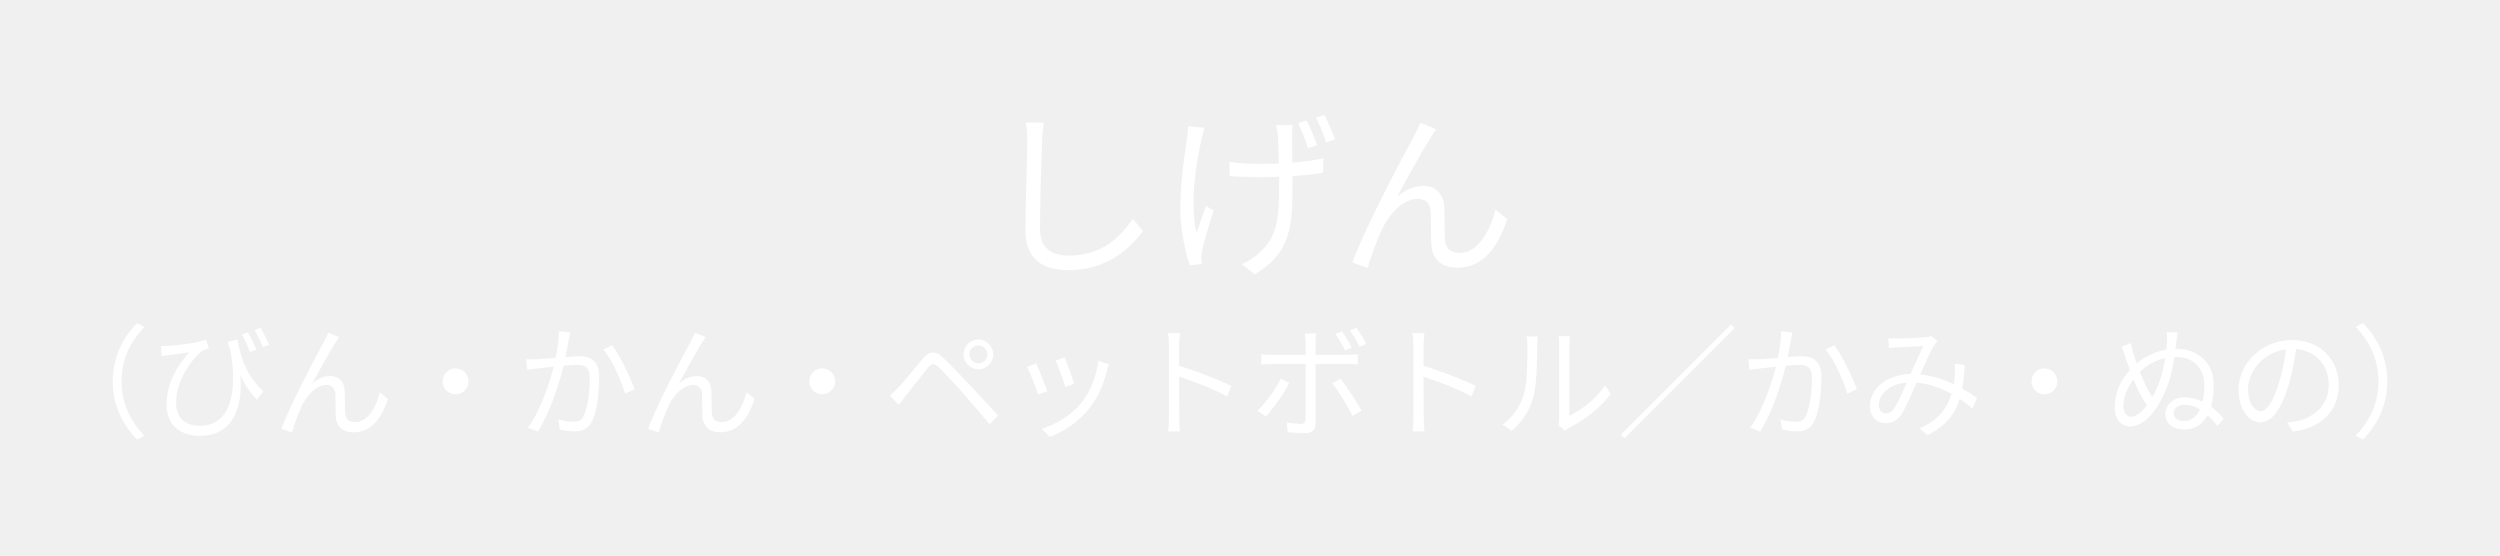
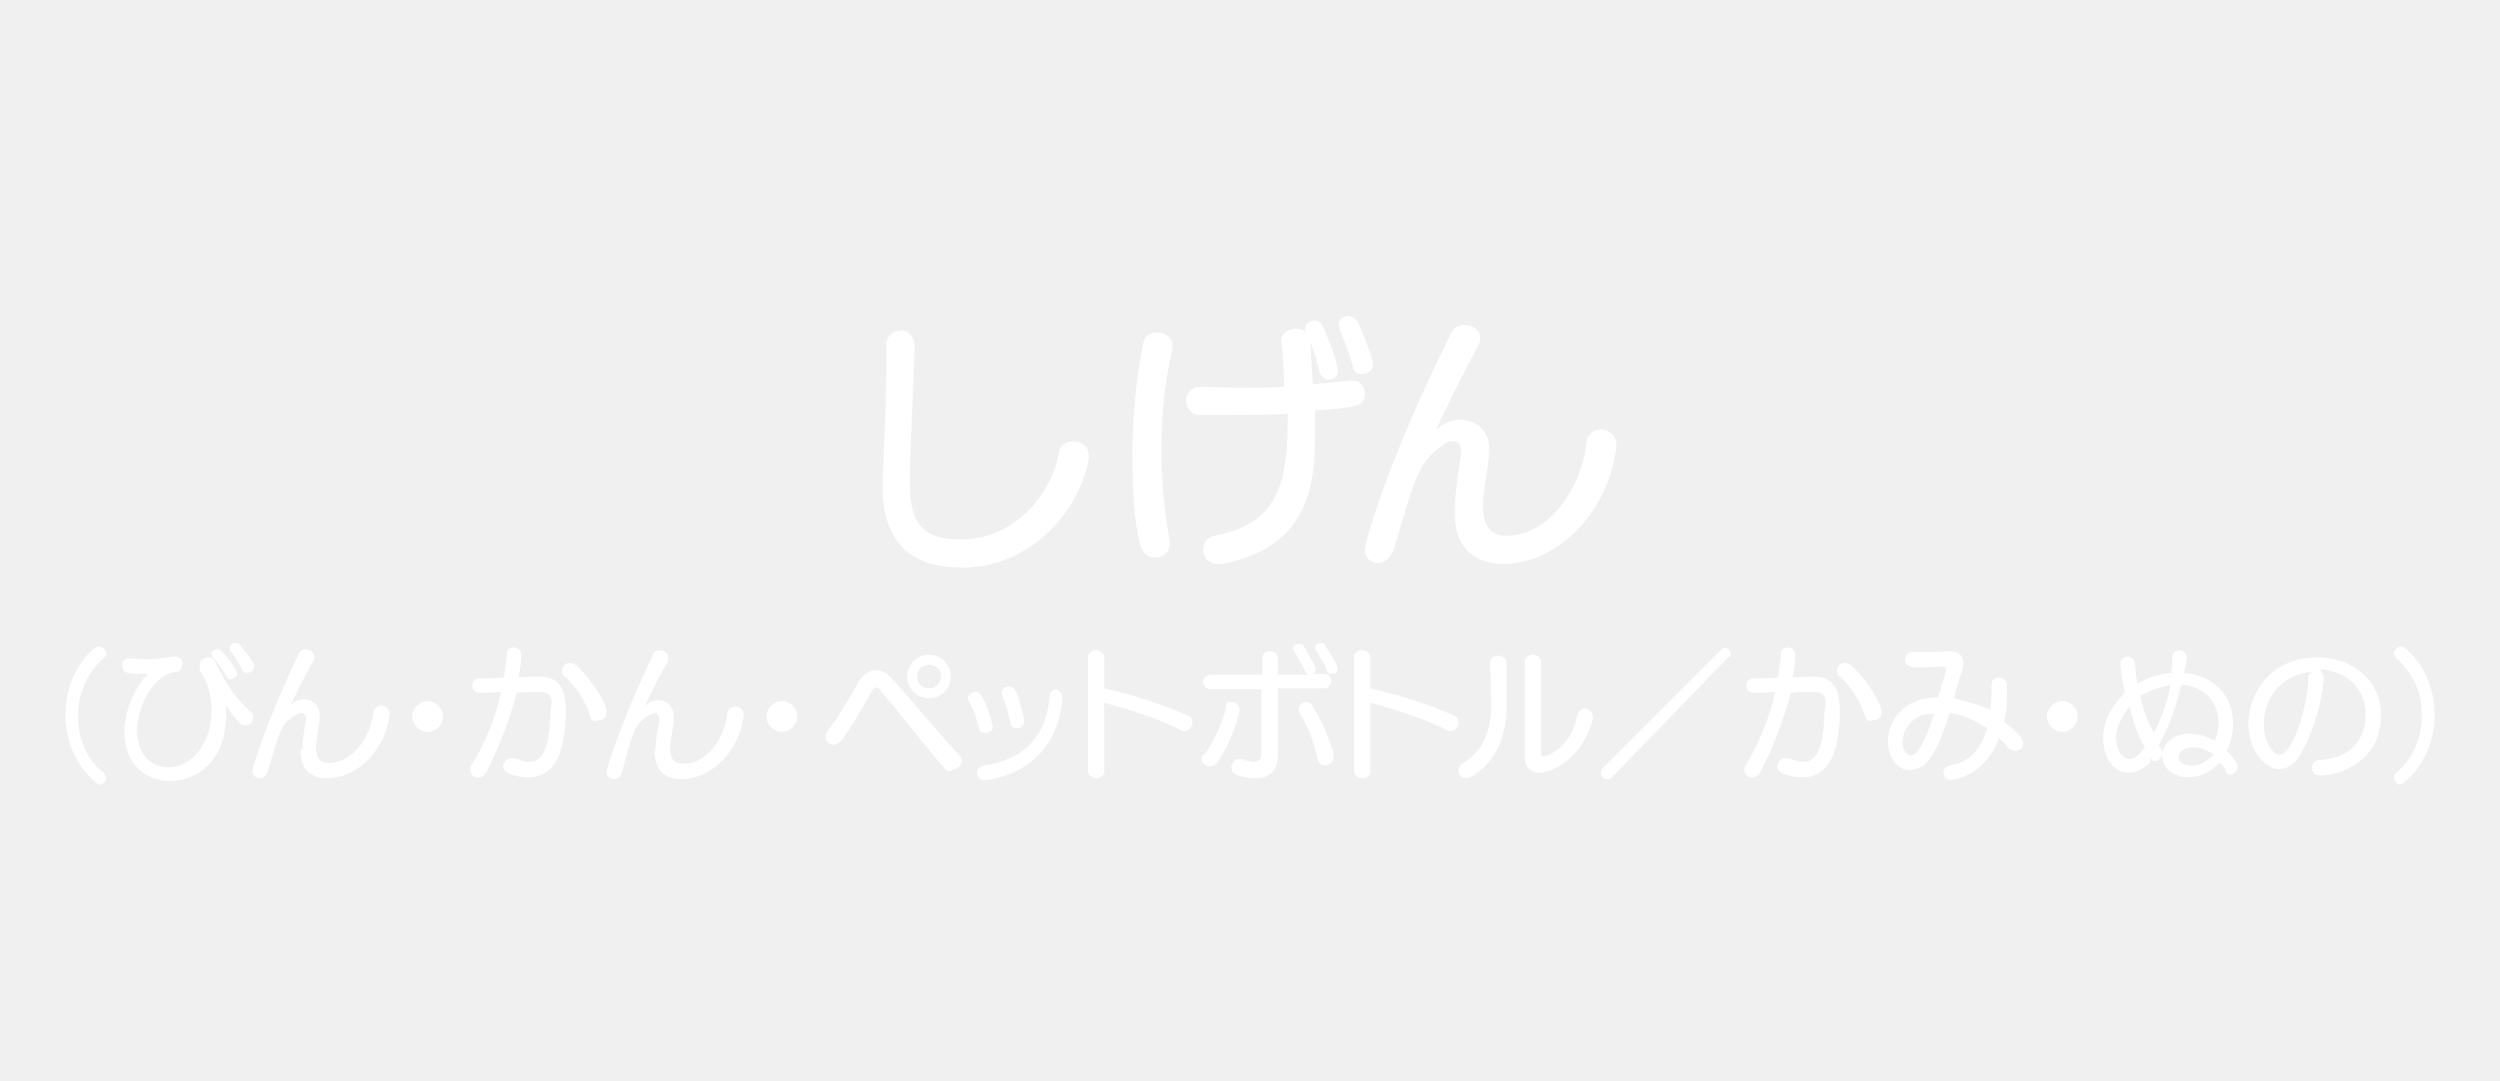
- <svg xmlns="http://www.w3.org/2000/svg" id="exportSVG" visibility="visible" version="1.1" data-info="draw.ninja" data-name="shigen8341" viewBox="0 0 450 100" width="450" height="100" style="position: fixed; top: 0px; left: 0px;">
-   <defs id="defsExport">
-     <filter id="filter0">
-       <feGaussianBlur stdDeviation="0" />
-     </filter>
-     <pattern id="patternImage" patternUnits="userSpaceOnUse" x="0" y="0" width="1" height="1" data-x="0" data-y="0" data-width="1" data-height="1" data-multx="1" data-multy="1" patternTransform="matrix(1,0,0,1,0,0)" data-transs="0" data-transf="0" data-source="patternImage" data-draw="1" fill="#B3B3B3" fill-opacity="1" />
-     <pattern id="pattern0" patternUnits="userSpaceOnUse" x="0" y="0" width="10" height="10" data-x="0" data-y="0" data-width="10" data-height="10" data-multx="1" data-multy="1" stroke="none" patternTransform="matrix(1,0,0,1,0,0)" data-transs="0" data-transf="0" data-source="Pattern 0" data-draw="1" fill="#B3B3B3" fill-opacity="1">
-       <path transform="matrix(1,0,0,1,0,0)" d="M0 0 L5 0 L5 5 L0 5 L0 0 Z" />
-     </pattern>
-     <pattern id="pattern1" patternUnits="userSpaceOnUse" x="0" y="0" width="10" height="10" data-x="0" data-y="0" data-width="10" data-height="10" data-multx="1" data-multy="1" stroke="none" patternTransform="matrix(1,0,0,1,0,0)" data-transs="0" data-transf="0" data-source="Pattern 1" data-draw="1" fill="#B3B3B3" fill-opacity="1">
-       <path transform="matrix(1,0,0,1,0,0)" d="M0 5 L5 0 L10 5 L5 10 L0 5 Z" />
-     </pattern>
-     <pattern id="pattern2" patternUnits="userSpaceOnUse" x="0" y="0" width="10" height="10" data-x="0" data-y="0" data-width="10" data-height="10" data-multx="1" data-multy="1" stroke="none" patternTransform="matrix(1,0,0,1,0,0)" data-transs="0" data-transf="0" data-source="Pattern 2" data-draw="1" fill="#B3B3B3" fill-opacity="1">
-       <path transform="matrix(1,0,0,1,0,0)" d="M0 9 L5 1 L10 9 L0 9 Z" />
-     </pattern>
-     <pattern id="pattern3" patternUnits="userSpaceOnUse" x="0" y="0" width="10" height="10" data-x="0" data-y="0" data-width="10" data-height="10" data-multx="1" data-multy="1" stroke="none" patternTransform="matrix(1,0,0,1,0,0)" data-transs="0" data-transf="0" data-source="Pattern 3" data-draw="1" fill="#B3B3B3" fill-opacity="1">
-       <path transform="matrix(1,0,0,1,0,0)" d="M0 5 C0 2.25 2.25 0 5 0 C7.75 0 10 2.25 10 5 C10 7.75 7.75 10 5 10 C2.25 10 0 7.75 0 5 Z" />
-     </pattern>
-     <pattern id="pattern4" patternUnits="userSpaceOnUse" x="0" y="0" width="10" height="10" data-x="0" data-y="0" data-width="10" data-height="10" data-multx="1" data-multy="1" stroke="none" patternTransform="matrix(1,0,0,1,0,0)" data-transs="0" data-transf="0" data-source="Pattern 4" data-draw="1" fill="#B3B3B3" fill-opacity="1">
-       <path transform="matrix(1,0,0,1,0,0)" d="M0 5 L4 4 L5 0 L6 4 L10 5 L6 6 L5 10 L4 6 L0 5 Z" />
-     </pattern>
-     <pattern id="pattern5" patternUnits="userSpaceOnUse" x="0" y="0" width="10" height="10" data-x="0" data-y="0" data-width="10" data-height="10" data-multx="1" data-multy="1" stroke="none" patternTransform="matrix(1,0,0,1,0,0)" data-transs="0" data-transf="0" data-source="Pattern 5" data-draw="1" fill="#B3B3B3" fill-opacity="1">
-       <path transform="matrix(1,0,0,1,0,0)" d="M5 10 C-5 2.75 3 -1.75 5 1 C7 -1.75 15 2.75 5 10 Z" />
-     </pattern>
-     <pattern id="pattern6" patternUnits="userSpaceOnUse" x="0" y="0" width="10" height="10" data-x="0" data-y="0" data-width="10" data-height="10" data-multx="1" data-multy="1" stroke="none" patternTransform="matrix(1,0,0,1,0,0)" data-transs="0" data-transf="0" data-source="Pattern 6" data-draw="1" fill="#B3B3B3" fill-opacity="1">
-       <path transform="matrix(1,0,0,1,0,0)" d="M3 0 L7 0 L7 10 L3 10 L3 0 Z" />
-     </pattern>
-     <pattern id="pattern7" patternUnits="userSpaceOnUse" x="0" y="0" width="10" height="10" data-x="0" data-y="0" data-width="10" data-height="10" data-multx="1" data-multy="1" stroke="none" patternTransform="matrix(1,0,0,1,0,0)" data-transs="0" data-transf="0" data-source="Pattern 7" data-draw="1" fill="#B3B3B3" fill-opacity="1">
-       <path transform="matrix(1,0,0,1,0,0)" d="M10 3 L10 7 L0 7 L0 3 L10 3 Z" />
-     </pattern>
-     <pattern id="pattern8" patternUnits="userSpaceOnUse" x="0" y="0" width="10" height="10" data-x="0" data-y="0" data-width="10" data-height="10" data-multx="1" data-multy="1" stroke="none" patternTransform="matrix(1,0,0,1,0,0)" data-transs="0" data-transf="0" data-source="Pattern 8" data-draw="1" fill="#B3B3B3" fill-opacity="1">
-       <path transform="matrix(1,0,0,1,0,0)" d="M0 10 L3 3 L10 0 L7 7 L0 10 Z" />
-     </pattern>
-     <pattern id="pattern9" patternUnits="userSpaceOnUse" x="0" y="0" width="10" height="10" data-x="0" data-y="0" data-width="10" data-height="10" data-multx="1" data-multy="1" stroke="none" patternTransform="matrix(1,0,0,1,0,0)" data-transs="0" data-transf="0" data-source="Pattern 9" data-draw="1" fill="#B3B3B3" fill-opacity="1">
-       <path transform="matrix(1,0,0,1,0,0)" d="M0 4 L10 4 L10 6 L0 6 L0 4 Z M4 10 L4 0 L6 0 L6 10 L4 10 Z" />
-     </pattern>
-     <linearGradient id="linearSystem" gradientUnits="objectBoundingBox" x1="0%" y1="50%" x2="100%" y2="50%" spreadMethod="pad">
-       <stop offset="50%" stop-color="#D0D0D0" stop-opacity="1" />
-       <stop offset="100%" stop-color="transparent" stop-opacity="1" />
-     </linearGradient>
-     <linearGradient id="linearSystem1" gradientUnits="objectBoundingBox" x1="0%" y1="50%" x2="100%" y2="50%" spreadMethod="pad">
-       <stop offset="30%" stop-color="#D0D0D0" stop-opacity="1" />
-       <stop offset="100%" stop-color="transparent" stop-opacity="1" />
-     </linearGradient>
-     <linearGradient id="linearSystem2" gradientUnits="objectBoundingBox" x1="0%" y1="50%" x2="50%" y2="50%" spreadMethod="repeat">
-       <stop offset="30%" stop-color="#D0D0D0" stop-opacity="1" />
-       <stop offset="100%" stop-color="transparent" stop-opacity="1" />
-     </linearGradient>
-     <linearGradient id="linearSystem3" gradientUnits="objectBoundingBox" x1="0%" y1="50%" x2="50%" y2="50%" spreadMethod="reflect">
-       <stop offset="30%" stop-color="#D0D0D0" stop-opacity="1" />
-       <stop offset="100%" stop-color="transparent" stop-opacity="1" />
-     </linearGradient>
-     <radialGradient id="radialSystem" gradientUnits="objectBoundingBox" r="0.5" cx="0.5" fx="0.5" cy="0.5" fy="0.5" spreadMethod="pad">
-       <stop offset="50%" stop-color="#D0D0D0" stop-opacity="1" />
-       <stop offset="100%" stop-color="transparent" stop-opacity="1" />
-     </radialGradient>
-     <pattern id="patternSystem" patternUnits="userSpaceOnUse" x="0" y="0" width="6" height="8">
-       <path stroke="#D0D0D0" stroke-width="5" fill="none" d="M0 0 L0 10" />
-     </pattern>
-     <linearGradient id="linear0" gradientUnits="objectBoundingBox" x1="0%" y1="50%" x2="100%" y2="50%" spreadMethod="pad">
-       <stop offset="0%" stop-color="#FF8000" stop-opacity="1" />
-       <stop offset="100%" stop-color="#FFFF00" stop-opacity="1" />
-     </linearGradient>
-     <linearGradient id="linear1" gradientUnits="objectBoundingBox" x1="0%" y1="50%" x2="100%" y2="50%" spreadMethod="pad">
-       <stop offset="0%" stop-color="#FFFF00" stop-opacity="1" />
-       <stop offset="100%" stop-color="#FF8000" stop-opacity="1" />
-     </linearGradient>
-     <linearGradient id="linearImport" gradientUnits="objectBoundingBox" x1="0%" y1="50%" x2="100%" y2="50%" spreadMethod="pad">
-       <stop offset="0%" stop-color="#FFFFFF" stop-opacity="0.1" />
-       <stop offset="100%" stop-color="#000000" stop-opacity="0.1" />
-     </linearGradient>
-     <radialGradient id="radial0" gradientUnits="objectBoundingBox" r="0.5" cx="0.5" fx="0.5" cy="0.5" fy="0.5" spreadMethod="pad">
-       <stop offset="0%" stop-color="#FF8000" stop-opacity="1" />
-       <stop offset="100%" stop-color="#FFFF00" stop-opacity="1" />
-     </radialGradient>
-     <radialGradient id="radial1" gradientUnits="objectBoundingBox" r="0.5" cx="0.5" fx="0.5" cy="0.5" fy="0.5" spreadMethod="pad">
-       <stop offset="0%" stop-color="#FFFF00" stop-opacity="1" />
-       <stop offset="100%" stop-color="#FF8000" stop-opacity="1" />
-     </radialGradient>
-     <radialGradient id="radialImport" gradientUnits="objectBoundingBox" r="0.5" cx="0.5" fx="0.5" cy="0.5" fy="0.5" spreadMethod="pad">
-       <stop offset="0%" stop-color="#FFFFFF" stop-opacity="0.1" />
-       <stop offset="100%" stop-color="#000000" stop-opacity="0.1" />
-     </radialGradient>
-   </defs>
-   <rect id="pageExport" x="0" y="0" width="450" height="100" fill="none" fill-opacity="0" stroke="none" stroke-width="0" />
-   <g id="objectsExport" visibility="visible">
-     <g id="group12" visibility="visible" stroke="#333333" stroke-width="32" stroke-opacity="1" stroke-dasharray="none" fill="none" fill-opacity="1" data-name="group" data-title="text" deg="0" data-edit="1" data-centerx="225" data-centery="34.2">
-       <text id="text13" visibility="visible" font-family="Verdana" font-size="32" font-weight="normal" font-style="normal" transform="matrix(1,0,0,1,-480,-281)" stroke="none" stroke-width="32" stroke-opacity="1" stroke-dasharray="none" fill="#FFFFFF" fill-opacity="1" data-name="text" data-title="text" deg="0" data-sw="32" data-group="group12" data-trans="translate(-540,-280) matrix(1,0,0,1,60,-1)" data-edit="1" filter="none" x="657" y="328" data-centerx="144.2" data-centery="40.8">しげん</text>
+ <svg xmlns="http://www.w3.org/2000/svg" version="1.1" id="exportSVG" x="0px" y="0px" viewBox="0 0 275.3 119" style="enable-background:new 0 0 275.3 119;" xml:space="preserve">
+   <style type="text/css">
+ 	.st0{enable-background:new    ;}
+ 	.st1{fill:#FFFFFF;}
+ </style>
+   <g>
+     <g id="objectsExport_4_">
+       <g id="group0_3_">
+         <g class="st0">
+           <path class="st1" d="M10.5,86.1c-2.1-1.7-3.3-4.5-3.3-7.4s1.2-5.7,3.3-7.4c0.1-0.1,0.3-0.1,0.4-0.1c0.4,0,0.8,0.4,0.8,0.8      c0,0.1-0.1,0.4-0.3,0.5c-1.8,1.6-2.8,3.8-2.8,6.3s0.9,4.8,2.8,6.3c0.1,0.1,0.3,0.4,0.3,0.5c0,0.4-0.4,0.8-0.7,0.8      C10.7,86.4,10.6,86.2,10.5,86.1z" />
+           <path class="st1" d="M14.3,72.5c0.5,0,1.2,0.1,1.8,0.1c0.9,0,2-0.1,2.9-0.3c0.1,0,0.1,0,0.3,0c0.5,0,0.8,0.4,0.8,0.8      S19.8,74,19.4,74s-0.7,0.1-1.1,0.3c-2,1.1-3.2,4-3.2,6.2c0,2.6,1.6,4,3.4,4c2.6,0,4.8-2.6,4.8-6.3c0-1.7-0.5-3.3-1.3-4.4      c0-0.2,0-0.5,0-0.6c0-0.4,0.4-0.8,0.9-0.8c0.3,0,0.7,0.1,0.8,0.5c0.7,1.5,2,3.8,3.8,5.4c0.3,0.3,0.4,0.4,0.4,0.7      c0,0.5-0.4,0.9-0.9,0.9c-0.3,0-0.4-0.1-0.7-0.4c-0.4-0.4-1.1-1.3-1.3-1.7c0-0.1-0.1-0.1-0.1-0.1s0,0,0,0.1v0.1      c0,0.3,0,0.5,0,0.8c0,5.3-3.4,7.3-6.2,7.3c-2.6,0-5-1.8-5-5.4c0-2.4,1.2-4.9,2.5-6.3c0,0,0,0,0-0.1c0,0,0,0-0.1,0      c-0.3,0-0.7,0-0.9,0c-1.1,0-1.7-0.1-1.7-0.8C13.4,72.9,13.6,72.5,14.3,72.5L14.3,72.5z M25.4,74.8c-0.3,0-0.4-0.1-0.5-0.4      c-0.4-0.7-1.1-1.6-1.5-2.1c-0.1-0.1-0.1-0.3-0.1-0.3c0-0.3,0.3-0.5,0.7-0.5c0.1,0,0.4,0.1,0.5,0.3c1.5,1.7,1.6,2.2,1.6,2.5      S25.6,74.8,25.4,74.8z M27.2,74.1c-0.1,0-0.4-0.1-0.5-0.3c-0.4-0.8-0.9-1.6-1.3-2.1c-0.1-0.1-0.1-0.3-0.1-0.4      c0-0.3,0.3-0.5,0.7-0.5c0.1,0,0.4,0.1,0.5,0.3c0.5,0.7,1.1,1.3,1.5,2.1c0,0.1,0,0.1,0,0.3C27.9,73.8,27.6,74.1,27.2,74.1z" />
+           <path class="st1" d="M33.3,82.5c0-1.2,0.3-2.6,0.4-3.2v-0.1c0-0.5-0.3-0.7-0.5-0.7c-0.1,0-0.4,0.1-0.7,0.3      c-1.5,0.8-1.7,1.7-3,6.1c-0.1,0.5-0.5,0.8-0.9,0.8s-0.8-0.3-0.8-0.8c0-0.4,1.5-5.3,5.1-12.9c0.1-0.4,0.5-0.5,0.8-0.5      c0.4,0,0.9,0.3,0.9,0.8c0,0.1,0,0.3-0.1,0.5C33,75.4,32,77.7,32,77.7s0,0,0.3-0.3c0.4-0.3,0.8-0.4,1.2-0.4      c0.9,0,1.7,0.7,1.7,1.8c0,0.1,0,0.1,0,0.3c0,0.8-0.4,2.2-0.4,3.2c0,1.3,0.5,1.7,1.5,1.7c2.5,0,4.5-2.8,4.8-5.5      c0-0.5,0.5-0.8,0.9-0.8c0.5,0,0.9,0.4,0.9,0.9v0.1c-0.5,4-3.6,7-6.9,7c-1.6,0-2.9-0.8-2.9-3v-0.1L33.3,82.5L33.3,82.5z" />
+           <path class="st1" d="M45.4,78.9c0-0.9,0.8-1.7,1.7-1.7s1.7,0.8,1.7,1.7c0,0.9-0.8,1.7-1.7,1.7S45.4,79.8,45.4,78.9z" />
+           <path class="st1" d="M59.3,76.2c-0.7,0-1.5,0-2.4,0.1c-0.8,3-2,6.2-3.4,8.8c-0.3,0.4-0.5,0.5-0.9,0.5s-0.8-0.3-0.8-0.8      c0-0.1,0-0.4,0.1-0.5c1.5-2.4,2.6-5.1,3.3-8.1c-1.6,0.1-2.4,0.1-2.4,0.1c-0.5,0-0.8-0.4-0.8-0.8s0.3-0.8,0.7-0.8      c0.8,0,1.8,0,2.8-0.1c0.1-0.9,0.3-1.7,0.3-2.6c0-0.5,0.4-0.7,0.8-0.7s0.8,0.3,0.8,0.8c0,0.1,0,1.1-0.3,2.5      c1.3-0.1,2.2-0.1,2.2-0.1c2.1,0,3,1.1,3,3.8c0,6.6-2.6,7.3-4.1,7.3c-0.7,0-1.3-0.1-2.1-0.4c-0.4-0.1-0.7-0.5-0.7-0.8      c0-0.4,0.4-0.9,0.8-0.9c0.1,0,0.3,0,0.4,0c0.5,0.1,1.1,0.4,1.6,0.4c0.7,0,1.2-0.3,1.6-0.9c0.8-1.5,0.8-4.2,0.8-4.6      C61,76.5,60.5,76.2,59.3,76.2L59.3,76.2z M65,78.9c-0.5-1.7-1.6-3.3-2.8-4.4c-0.3-0.1-0.3-0.4-0.3-0.7c0-0.4,0.4-0.8,0.8-0.8      c0.3,0,0.5,0.1,0.8,0.3c1.8,1.7,3.3,4.2,3.3,5.1c0,0.7-0.4,0.9-0.9,0.9C65.5,79.5,65.1,79.4,65,78.9z" />
+           <path class="st1" d="M72.2,82.5c0-1.2,0.3-2.6,0.4-3.2v-0.1c0-0.5-0.3-0.7-0.5-0.7c-0.1,0-0.4,0.1-0.7,0.3      c-1.5,0.9-1.7,1.8-2.9,6.2c-0.1,0.5-0.5,0.8-0.9,0.8s-0.8-0.3-0.8-0.8c0-0.4,1.5-5.3,5.1-12.9c0.1-0.4,0.5-0.5,0.8-0.5      c0.4,0,0.9,0.3,0.9,0.8c0,0.1,0,0.3-0.1,0.5C72,75.5,71,77.8,71,77.8s0,0,0.3-0.3c0.4-0.3,0.8-0.4,1.2-0.4      c0.9,0,1.7,0.7,1.7,1.8c0,0.1,0,0.1,0,0.3c0,0.8-0.4,2.2-0.4,3.2c0,1.3,0.5,1.7,1.5,1.7c2.5,0,4.5-2.8,4.8-5.5      c0-0.5,0.5-0.8,0.9-0.8c0.5,0,0.9,0.4,0.9,0.9v0.1c-0.5,4-3.6,7-6.9,7c-1.6,0-2.9-0.8-2.9-3L72.2,82.5L72.2,82.5z" />
+           <path class="st1" d="M84.4,78.9c0-0.9,0.8-1.7,1.7-1.7c0.9,0,1.7,0.8,1.7,1.7c0,0.9-0.8,1.7-1.7,1.7      C85.2,80.6,84.4,79.8,84.4,78.9z" />
+           <path class="st1" d="M104.1,84.7c-2.5-2.8-4.9-6.1-7.1-8.6c-0.1-0.3-0.4-0.4-0.5-0.4s-0.4,0.1-0.5,0.4c-0.9,1.6-2.1,3.8-3.3,5.4      C92.4,81.9,92,82,91.8,82c-0.5,0-0.9-0.4-0.9-0.9c0-0.3,0.1-0.4,0.3-0.7c1.3-1.6,2.4-3.7,3.4-5.4c0.5-0.8,1.2-1.2,1.8-1.2      c0.7,0,1.3,0.3,1.8,0.9c2.4,2.6,4.9,5.8,7.3,8.3c0.3,0.3,0.4,0.5,0.4,0.8c0,0.5-0.5,0.9-0.9,0.9      C104.6,85.1,104.2,84.9,104.1,84.7z M102.3,76.9c-1.3,0-2.4-1.1-2.4-2.4s1.1-2.4,2.4-2.4s2.4,1.1,2.4,2.4S103.7,76.9,102.3,76.9      z M102.3,73.2c-0.7,0-1.3,0.5-1.3,1.3c0,0.7,0.5,1.3,1.3,1.3c0.7,0,1.3-0.5,1.3-1.3C103.7,73.7,103,73.2,102.3,73.2z" />
+           <path class="st1" d="M108.5,80.7c-0.3,0-0.7-0.1-0.7-0.5c-0.3-1.2-0.5-2-1.1-2.9c0-0.1-0.1-0.3-0.1-0.4c0-0.4,0.4-0.7,0.8-0.7      c0.3,0,0.5,0.1,0.7,0.4c0.9,1.7,1.2,3.3,1.2,3.3C109.5,80.4,108.9,80.7,108.5,80.7z M117,76.9c-0.7,8.2-7.9,9-8.6,9      c-0.5,0-0.8-0.4-0.8-0.8s0.3-0.7,0.7-0.8c4.9-0.7,7-3.7,7.3-7.7c0-0.4,0.4-0.7,0.8-0.7C116.6,76.1,117,76.3,117,76.9L117,76.9z       M112,80.2c-0.3,0-0.7-0.1-0.7-0.5c-0.3-1.2-0.5-2.1-0.9-3c0-0.1-0.1-0.3-0.1-0.4c0-0.4,0.4-0.7,0.8-0.7c0.7,0,0.9,0.5,1.7,3.6      v0.1C112.8,79.9,112.4,80.2,112,80.2z" />
+           <path class="st1" d="M119.8,72.4c0-0.5,0.4-0.8,0.9-0.8c0.4,0,0.9,0.3,0.9,0.8v3.4c2.4,0.5,6.6,1.8,9.2,3      c0.4,0.1,0.5,0.5,0.5,0.8c0,0.5-0.4,0.9-0.9,0.9c-0.1,0-0.3,0-0.4-0.1c-2.2-1.2-6.3-2.5-8.4-3v7.5c0,0.5-0.4,0.8-0.9,0.8      c-0.4,0-0.9-0.3-0.9-0.8C119.8,84.9,119.8,72.4,119.8,72.4z" />
+           <path class="st1" d="M135.6,77.3c0.4,0,0.9,0.3,0.9,0.8c0,0.7-1.1,4.1-2.5,5.9c-0.3,0.3-0.5,0.4-0.8,0.4c-0.5,0-0.9-0.4-0.9-0.8      c0-0.1,0-0.4,0.3-0.5c1.2-1.5,2-3.6,2.4-5.1C134.9,77.4,135.2,77.3,135.6,77.3z M139,75.9h-5.7c-0.5,0-0.8-0.4-0.8-0.8      s0.3-0.8,0.8-0.8h5.7v-1.8c0-0.5,0.4-0.8,0.9-0.8c0.4,0,0.8,0.3,0.8,0.8v1.8h3.4c-0.1,0-0.3-0.1-0.4-0.4      c-0.3-0.7-0.8-1.6-1.2-2.2c0-0.1-0.1-0.1-0.1-0.3c0-0.3,0.3-0.5,0.7-0.5c0.1,0,0.4,0.1,0.5,0.3c0.9,1.6,1.3,2.2,1.3,2.5      s-0.3,0.5-0.4,0.5h1.3c0.5,0,0.8,0.4,0.8,0.8s-0.3,0.8-0.8,0.8h-5.1v7.4c0,1.7-0.9,2.5-2.5,2.5c-0.5,0-1.2-0.1-1.8-0.3      c-0.5-0.1-0.8-0.5-0.8-0.9s0.3-0.9,0.8-0.9c0.1,0,0.1,0,0.3,0c0.5,0.1,0.9,0.3,1.3,0.3c0.7,0,0.9-0.4,0.9-1.1v-6.9H139z       M145.9,84.3c-0.4,0-0.7-0.3-0.8-0.7c-0.5-2.4-1.2-3.8-2-5.1c-0.1-0.1-0.1-0.3-0.1-0.4c0-0.4,0.4-0.8,0.8-0.8      c0.3,0,0.5,0.1,0.7,0.4c1.6,2.5,2.4,5.3,2.4,5.7C146.8,84,146.3,84.3,145.9,84.3z M146.6,74.2c-0.3,0-0.4-0.1-0.5-0.4      c-0.3-0.8-0.8-1.6-1.2-2.2c0-0.1-0.1-0.3-0.1-0.3c0-0.3,0.3-0.5,0.7-0.5c0.3,0,0.4,0.1,0.5,0.4c1.1,1.7,1.3,2.2,1.3,2.5      C147.2,74.1,147,74.2,146.6,74.2z" />
+           <path class="st1" d="M149.1,72.4c0-0.5,0.4-0.8,0.9-0.8c0.4,0,0.9,0.3,0.9,0.8v3.4c2.4,0.5,6.6,1.8,9.2,3      c0.4,0.1,0.5,0.5,0.5,0.8c0,0.5-0.4,0.9-0.9,0.9c-0.1,0-0.3,0-0.4-0.1c-2.2-1.2-6.3-2.5-8.4-3v7.5c0,0.5-0.4,0.8-0.9,0.8      c-0.4,0-0.9-0.3-0.9-0.8L149.1,72.4L149.1,72.4z" />
+           <path class="st1" d="M164.1,73c0-0.5,0.4-0.8,0.9-0.8s0.9,0.3,0.9,0.8v4.8c0,3.2-1.1,6.2-4,7.8c-0.3,0.1-0.4,0.1-0.5,0.1      c-0.5,0-0.8-0.4-0.8-0.8c0-0.3,0.1-0.5,0.4-0.8c2.2-1.3,3.2-3.3,3.2-6.5L164.1,73L164.1,73z M167.9,72.9c0-0.5,0.4-0.8,0.9-0.8      c0.4,0,0.9,0.3,0.9,0.8v10c0,0.3,0.1,0.4,0.4,0.4c0,0,2.8-0.7,3.6-4.5c0.1-0.5,0.5-0.8,0.8-0.8c0.4,0,0.9,0.4,0.9,0.9      c0,0.1,0,0.1,0,0.3c-1.2,4.6-4.8,5.9-5.8,5.9c-0.9,0-1.7-0.5-1.7-1.8C167.9,83.3,167.9,72.9,167.9,72.9z" />
+           <path class="st1" d="M177.4,85.7c-0.1,0.1-0.3,0.1-0.4,0.1c-0.4,0-0.7-0.3-0.7-0.7c0-0.1,0-0.3,0.1-0.4l13.1-13.1      c0.1-0.1,0.3-0.3,0.4-0.3c0.3,0,0.7,0.3,0.7,0.7c0,0.1,0,0.3-0.3,0.4L177.4,85.7z" />
+           <path class="st1" d="M199.6,76.2c-0.7,0-1.5,0-2.4,0.1c-0.8,3-2,6.2-3.4,8.8c-0.3,0.4-0.5,0.5-0.9,0.5s-0.8-0.3-0.8-0.8      c0-0.1,0-0.4,0.1-0.5c1.5-2.4,2.6-5.1,3.3-8.1c-1.6,0.1-2.4,0.1-2.4,0.1c-0.5,0-0.8-0.4-0.8-0.8s0.3-0.8,0.7-0.8      c0.8,0,1.8,0,2.8-0.1c0.1-0.9,0.3-1.7,0.3-2.6c0-0.5,0.4-0.7,0.8-0.7c0.4,0,0.8,0.3,0.8,0.8c0,0.1,0,1.1-0.3,2.5      c1.3-0.1,2.2-0.1,2.2-0.1c2.1,0,3,1.1,3,3.8c0,6.6-2.6,7.3-4.1,7.3c-0.7,0-1.3-0.1-2.1-0.4c-0.4-0.1-0.7-0.5-0.7-0.8      c0-0.4,0.4-0.9,0.8-0.9c0.1,0,0.3,0,0.4,0c0.5,0.1,1.1,0.4,1.6,0.4c0.7,0,1.2-0.3,1.6-0.9c0.8-1.5,0.8-4.2,0.8-4.6      C201.3,76.5,200.8,76.2,199.6,76.2L199.6,76.2z M205.4,78.9c-0.5-1.7-1.6-3.3-2.8-4.4c-0.3-0.1-0.3-0.4-0.3-0.7      c0-0.4,0.4-0.8,0.8-0.8c0.3,0,0.5,0.1,0.8,0.3c1.8,1.7,3.3,4.2,3.3,5.1c0,0.7-0.4,0.9-0.9,0.9C205.8,79.5,205.6,79.4,205.4,78.9      z" />
+           <path class="st1" d="M219.3,75.4c0-0.5,0.4-0.8,0.8-0.8c0.4,0,0.9,0.3,0.9,0.9c0,0.3,0,0.5,0,0.8c0,0.9,0,2-0.3,3.2      c0.7,0.5,1.3,1.1,1.8,1.6c0.1,0.3,0.3,0.4,0.3,0.7c0,0.5-0.4,0.9-0.9,0.9c-0.3,0-0.4-0.1-0.7-0.3c-0.3-0.4-0.7-0.8-1.1-1.1      c-1.6,4.4-5.3,4.6-5.3,4.6c-0.5,0-0.8-0.4-0.8-0.8s0.3-0.7,0.7-0.8c2.4-0.4,3.6-2.1,4.1-4.1c-1.2-0.8-2.6-1.5-4.1-1.7      c-1.3,4.1-2.4,6.3-4.4,6.3c-1.3,0-2.4-1.3-2.4-3.2c0-2.1,1.6-4.8,5.5-4.8c0.9-2.9,0.9-2.9,0.9-3c0-0.3-0.1-0.4-0.4-0.4h0.1      c-0.8,0-1.6,0.1-2.5,0.1c-0.8,0-1.7,0-1.7-0.9c0-0.4,0.3-0.8,0.8-0.8h0.1c0.4,0,0.8,0,1.2,0c0.9,0,1.8,0,2.6-0.1h0.1      c1.1,0,1.6,0.5,1.6,1.3c0,0.3,0,0.4-0.1,0.7c-0.3,0.9-0.7,2-0.9,3.2c1.3,0.3,2.8,0.7,4,1.3c0-0.5,0.1-1.2,0.1-1.7      C219.3,76.3,219.3,75.9,219.3,75.4L219.3,75.4z M211.9,78.7c-1.8,0.5-2.4,2.1-2.4,3c0,1.2,0.8,1.5,0.9,1.5      c0.8,0,1.6-1.6,2.6-4.6C212.7,78.6,212.3,78.6,211.9,78.7z" />
+           <path class="st1" d="M225.4,78.9c0-0.9,0.8-1.7,1.7-1.7s1.7,0.8,1.7,1.7c0,0.9-0.8,1.7-1.7,1.7S225.4,79.8,225.4,78.9z" />
+           <path class="st1" d="M236.8,83.9c-0.7,0.8-1.6,1.2-2.4,1.2c-2,0-2.8-2.2-2.8-3.8s0.7-3.4,2.4-5c-0.4-1.6-0.5-3-0.5-3.2      c0-0.5,0.4-0.8,0.8-0.8c0.4,0,0.7,0.3,0.8,0.8c0.1,0.8,0.1,1.6,0.3,2.2c1.1-0.7,2.4-1.1,3.7-1.2c0.1-0.5,0.1-1.2,0.1-1.7      s0.4-0.8,0.8-0.8c0.4,0,0.8,0.3,0.8,0.8c0,0.1-0.1,1.1-0.3,1.7c3.3,0.3,5.4,2.4,5.4,5.7c0,1.1-0.3,2.1-0.7,2.9      c0.5,0.5,1.2,1.2,1.2,1.7s-0.4,0.9-0.8,0.9c-0.3,0-0.4-0.1-0.5-0.4c-0.1-0.4-0.4-0.7-0.7-0.9c-0.8,0.9-2.1,1.6-3.4,1.6      c-1.5,0-2.9-0.9-2.9-2.4c0-1.3,1.2-2.4,3-2.4c0.9,0,2,0.3,2.8,0.8c0.3-0.7,0.4-1.3,0.4-2c0-2.1-1.3-4-4.1-4.2      c-0.5,2.2-1.3,4.6-2.5,6.7c0.1,0.1,0.4,0.4,0.4,0.8c0,0.5-0.4,0.9-0.8,0.9c-0.1,0-0.4,0-0.4-0.3c0,0,0,0-0.1-0.1V83.9z       M236.2,82.3c-0.8-1.3-1.3-2.9-1.7-4.5c-0.9,1.2-1.5,2.4-1.5,3.4c0,0.9,0.5,2.4,1.5,2.4c0.4,0,0.8-0.3,1.2-0.7L236.2,82.3z       M235.7,76.6c0.3,1.5,0.8,2.9,1.5,4.1c0.8-1.6,1.5-3.4,1.8-5.3C237.8,75.7,236.6,76.1,235.7,76.6z M241.6,82.3      c-1.1,0-1.7,0.5-1.7,1.1s0.7,0.9,1.5,0.9c0.9,0,1.7-0.5,2.4-1.2C242.9,82.5,242.3,82.3,241.6,82.3z" />
+           <path class="st1" d="M255.9,74.6c0,1.7-1.1,6.3-2.8,8.8c-0.5,0.8-1.3,1.3-2.1,1.3c-1.3,0-3.4-1.7-3.4-5c0-3.7,2.8-7.3,7.5-7.3      c4.5,0,7.1,3,7.1,6.3c0,5.5-5,6.7-6.7,6.7c-0.7,0-0.9-0.4-0.9-0.9c0-0.4,0.3-0.8,0.8-0.8c4.6-0.3,5.1-3.6,5.1-5c0-3-2.2-4.8-5-5      C255.7,74.1,255.9,74.4,255.9,74.6z M249.3,79.8c0,1.8,0.9,3.3,1.7,3.3c1.6,0,3.2-5.9,3.2-8.4c0-0.3,0.1-0.5,0.4-0.7      C251.4,74.2,249.3,76.7,249.3,79.8z" />
+           <path class="st1" d="M264.3,86.4c-0.4,0-0.7-0.4-0.7-0.8c0-0.1,0.1-0.4,0.3-0.5c1.8-1.6,2.8-3.8,2.8-6.3s-0.9-4.6-2.8-6.3      c-0.1-0.1-0.3-0.4-0.3-0.5c0-0.4,0.4-0.8,0.8-0.8c0.1,0,0.3,0,0.4,0.1c2.1,1.8,3.3,4.5,3.3,7.4s-1.2,5.7-3.3,7.4      C264.6,86.2,264.4,86.4,264.3,86.4z" />
+         </g>
+       </g>
    </g>
-     <g id="group16" visibility="visible" stroke="#333333" stroke-width="32" stroke-opacity="1" stroke-dasharray="none" fill="none" fill-opacity="1" data-name="group" data-title="text" deg="0" data-edit="1" data-centerx="225" data-centery="68.2">
-       <text id="text17" visibility="visible" font-family="Verdana" font-size="22" font-weight="normal" font-style="normal" transform="matrix(1,0,0,1,-662,-264)" stroke="none" stroke-width="32" stroke-opacity="1" stroke-dasharray="none" fill="#FFFFFF" fill-opacity="1" data-name="text" data-title="text" deg="0" data-sw="32" data-group="group16" data-trans="translate(-540,-280) matrix(1,0,0,1,-122,16)" data-edit="1" filter="none" x="667" y="341" data-centerx="307" data-centery="53.8">（びん・かん・ペットボトル／かみ・ぬの）</text>
+     <g id="objectsExport_3_">
+       <g id="group0_2_">
+         <g class="st0">
+           <path class="st1" d="M100.7,38.1c-0.1,5.1-0.4,9-0.5,14.3c0,0.3,0,0.7,0,0.9c0,4.5,1.5,6.1,5.7,6.1c5.8,0,9.9-5,10.7-9.5      c0.1-0.9,0.9-1.3,1.6-1.3c0.8,0,1.7,0.5,1.7,1.6c0,0.1,0,0.3,0,0.4c-1.2,6.1-6.7,11.9-13.9,11.9c-5.5,0-8.8-2.5-8.8-9      c0-0.3,0-0.7,0-1.1c0.3-5.4,0.4-9.1,0.4-14.5c0-0.9,0.8-1.5,1.6-1.5C99.9,36.3,100.7,37,100.7,38.1L100.7,38.1z" />
+           <path class="st1" d="M127.2,61.4c-0.7,0-1.3-0.4-1.6-1.3c-0.7-2.5-0.9-5.9-0.9-9.6c0-4.4,0.4-9,1.2-12.7      c0.1-0.8,0.8-1.2,1.5-1.2c0.8,0,1.7,0.5,1.7,1.5c0,0.1,0,0.3,0,0.4c-0.8,3.3-1.2,7.1-1.2,11c0,3.7,0.4,7.4,0.9,10      c0,0.1,0,0.3,0,0.4C128.8,60.9,128,61.4,127.2,61.4z M141.5,45.6c-2.1,0.1-4.5,0.1-6.9,0.1c-0.8,0-1.7,0-2.5,0      c-0.9,0-1.5-0.8-1.5-1.6c0-0.7,0.5-1.5,1.5-1.5h0.1c1.3,0,2.6,0.1,4.1,0.1c1.7,0,3.6,0,5.1-0.1c0-1.7-0.1-3.4-0.3-5v-0.1      c0-0.8,0.8-1.3,1.6-1.3s1.5,0.4,1.6,1.2c0.1,1.7,0.1,3.3,0.3,4.9c1.6-0.1,3-0.3,4.1-0.4c0.1,0,0.1,0,0.3,0      c0.8,0,1.3,0.7,1.3,1.5c0,1.3-0.9,1.5-5.5,1.8c0,1.3,0,2.6,0,3.8c-0.1,7-2.6,11.6-10.2,13.1c-0.1,0-0.3,0-0.5,0      c-1.1,0-1.6-0.8-1.6-1.6c0-0.7,0.4-1.3,1.2-1.5c7.1-1.3,8.1-5.9,8.1-12.8v-0.7L141.5,45.6L141.5,45.6z M146.4,41.8      c-0.5,0-0.9-0.3-1.1-0.8c-0.3-1.5-0.9-3.3-1.5-4.4c0-0.1-0.1-0.3-0.1-0.4c0-0.5,0.5-0.9,1.1-0.9c0.4,0,0.8,0.3,0.9,0.7      c0.3,0.7,1.6,3.7,1.6,4.8C147.5,41.2,146.9,41.8,146.4,41.8z M149.9,41.2c-0.4,0-0.9-0.3-0.9-0.8c-0.4-1.5-1.1-3.2-1.5-4.2      c0-0.1-0.1-0.3-0.1-0.5c0-0.5,0.5-0.9,1.1-0.9c0.4,0,0.8,0.3,1.1,0.8c1.1,2.6,1.6,4,1.6,4.6S150.6,41.2,149.9,41.2z" />
+           <path class="st1" d="M160.2,55.9c0.1-2.2,0.5-4.8,0.7-5.8v-0.3c0-0.9-0.4-1.2-0.9-1.2c-0.4,0-0.8,0.1-1.2,0.5      c-2.5,1.7-3,3.4-5.3,11.4c-0.3,0.9-1.1,1.5-1.7,1.5c-0.8,0-1.5-0.5-1.5-1.5c0-0.7,2.5-9.8,9.5-23.8c0.3-0.7,0.9-0.9,1.5-0.9      c0.8,0,1.7,0.5,1.7,1.5c0,0.3-0.1,0.5-0.3,0.9c-2.6,4.9-4.6,9.1-4.5,9.1c0,0,0,0,0.5-0.4c0.7-0.5,1.5-0.7,2.1-0.7      c1.6,0,3.2,1.1,3.2,3.3c0,0.1,0,0.4,0,0.5c-0.1,1.3-0.7,4.1-0.7,5.8c0,2.4,1.1,3.2,2.6,3.2c4.6,0,8.2-5.1,8.8-10.2      c0.1-1.1,0.9-1.5,1.6-1.5c0.9,0,1.7,0.7,1.7,1.6c0,0.1,0,0.1,0,0.3c-0.9,7.3-6.5,12.9-12.5,12.9c-2.8,0-5.3-1.5-5.3-5.5v-0.8h0      V55.9z" />
+         </g>
+       </g>
    </g>
  </g>
-   <g id="settings" visibility="hidden" data-dn0="primalDraw" data-dn1="#FAFAFA" data-dn2="#D2D2D2" data-dn3="18" data-dn4="#333333" data-dn5="#FFFFFF" data-dn6="1" data-dn7="1" data-dn8="32" data-dn9="round" data-dn10="round" data-dn11="none" data-dn12="none" data-dn13="none" data-dn14="evenodd" data-dn15="10" data-dn16="1" data-dn17="450" data-dn18="100" data-dn19="10" data-dn20="0" data-dn21="1" data-dn22="1" data-dn23="18" data-dn24="group12,group16" data-dn25="2" data-dn26="url(#linear0)" data-dn27="url(#linear1)" data-dn28="url(#radial0)" data-dn29="url(#radial1)" data-dn30="#FF8000" data-dn31="#FFFF00" data-dn32="#000000" data-dn33="1" data-dn34="1" data-dn35="10" data-dn36="" data-dn37="0" data-dn38="66" />
</svg>
